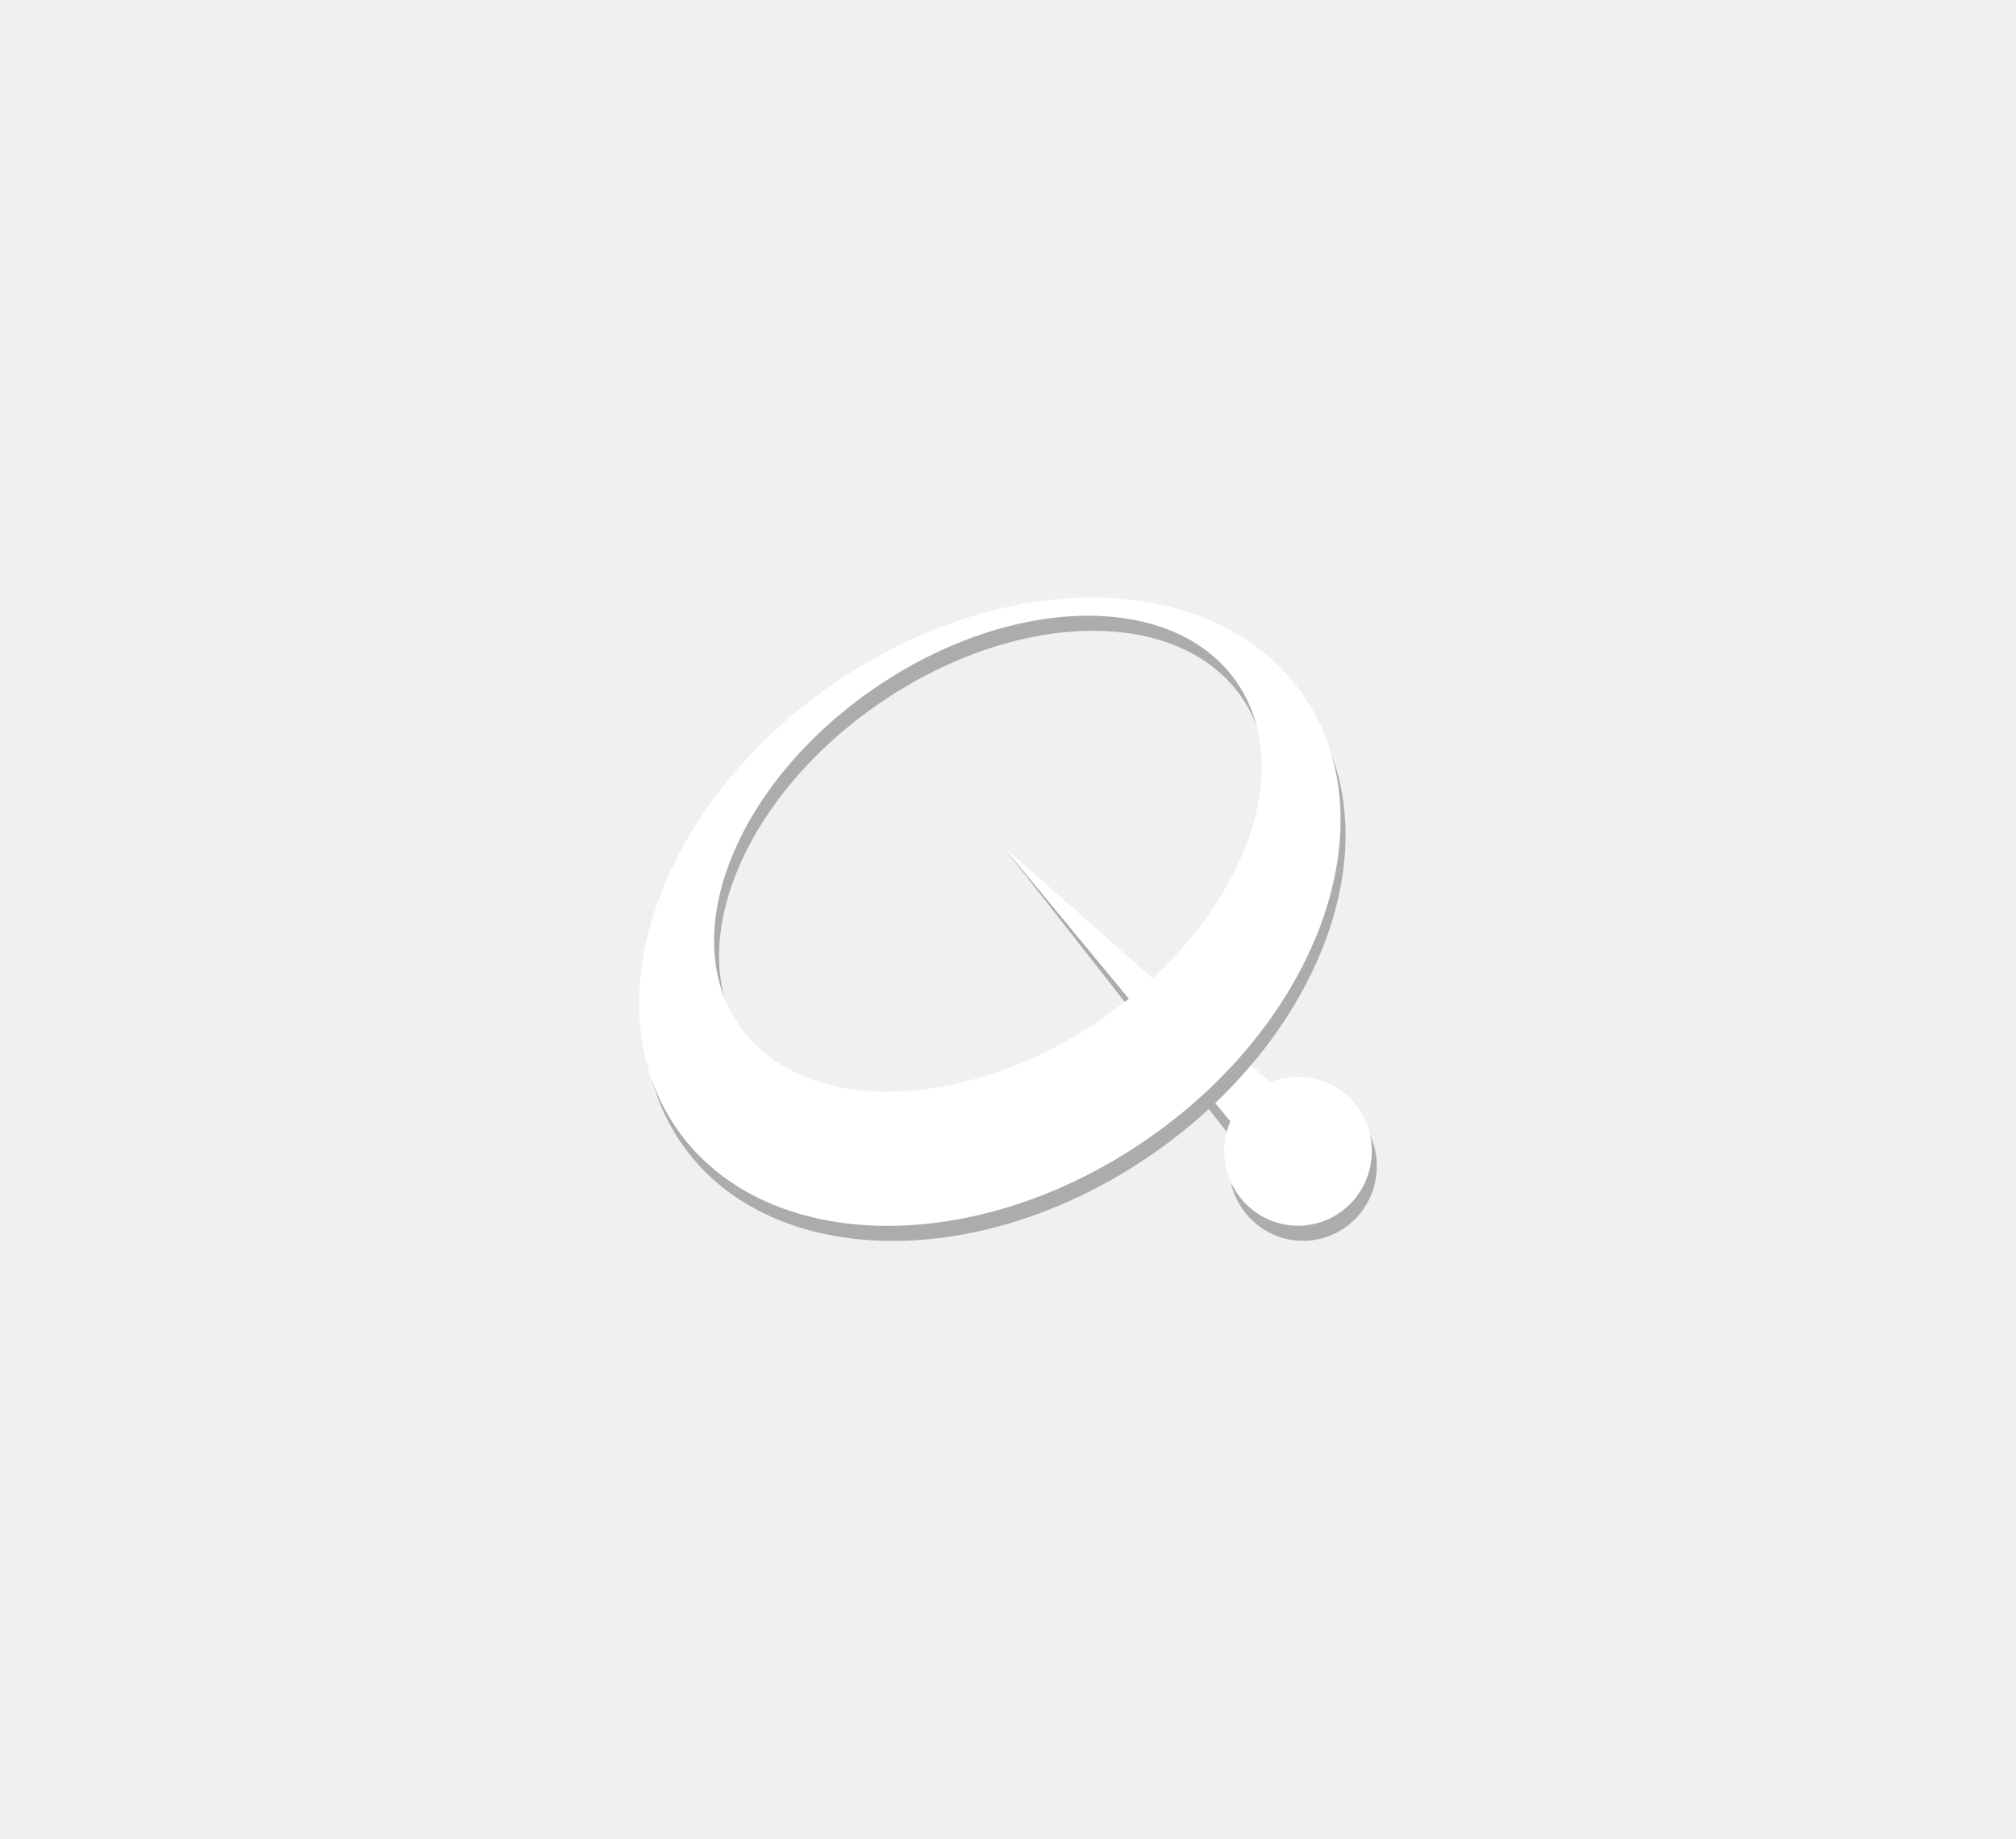
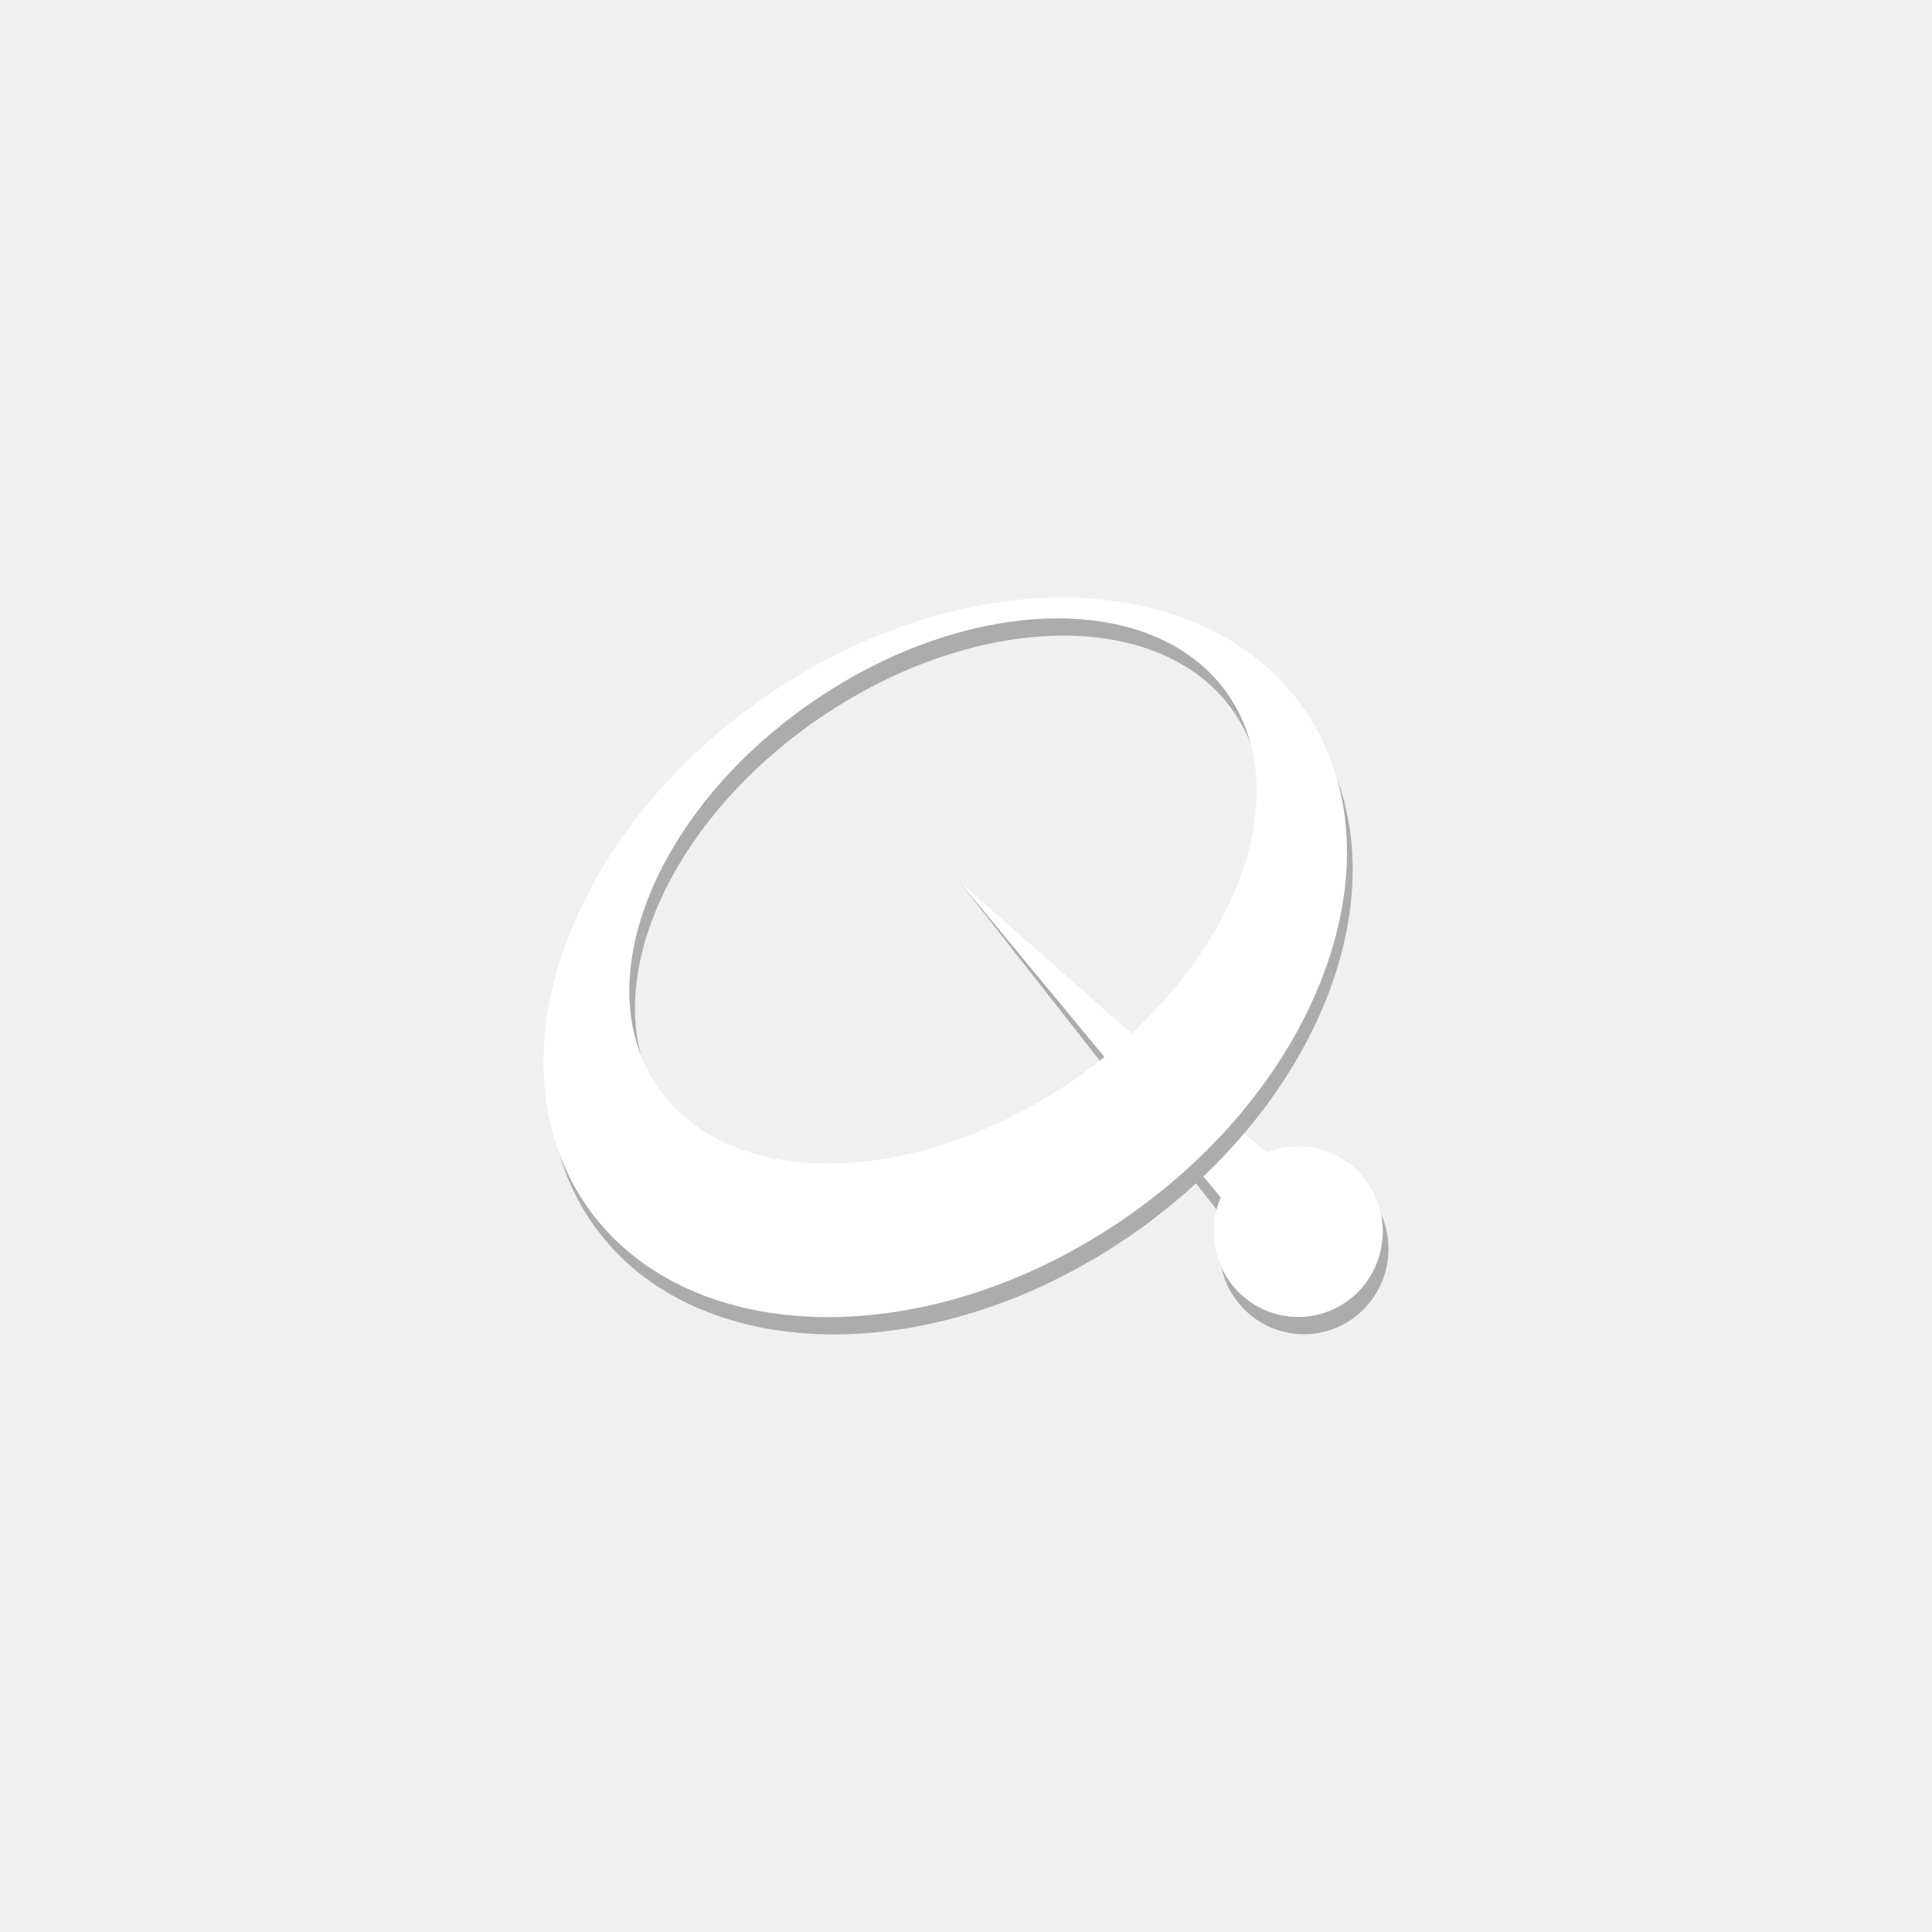
- <svg xmlns="http://www.w3.org/2000/svg" xmlns:ns1="http://www.openswatchbook.org/uri/2009/osb" width="204" height="186" id="svg2" version="1.1">
+ <svg xmlns="http://www.w3.org/2000/svg" xmlns:ns1="http://www.openswatchbook.org/uri/2009/osb" width="1024" height="1024" id="svg2" version="1.1">
  <defs id="defs4">
    <linearGradient id="linearGradient3789-6">
      <stop style="stop-color:#f1882b;stop-opacity:1;" offset="0" id="stop3791-0" />
      <stop style="stop-color:#df3912;stop-opacity:1;" offset="1" id="stop3793-4" />
    </linearGradient>
    <linearGradient ns1:paint="gradient" y2="464.095" x2="298.299" y1="398.787" x1="298.299" gradientUnits="userSpaceOnUse" id="SVGID_1_-1">
      <stop id="stop4286" style="stop-color:#F7FAEE" offset="0.323" />
      <stop id="stop4288" style="stop-color:#D2CAC5" offset="1" />
    </linearGradient>
    <linearGradient ns1:paint="gradient" y2="464.095" x2="298.299" y1="398.787" x1="298.299" gradientUnits="userSpaceOnUse" id="SVGID_1_-1-1">
      <stop id="stop4286-7" style="stop-color:#F7FAEE" offset="0.323" />
      <stop id="stop4288-4" style="stop-color:#D2CAC5" offset="1" />
    </linearGradient>
  </defs>
  <g id="layer2" style="display:inline;opacity:1" transform="translate(0,96)">
    <g style="display:inline" id="g3826" transform="translate(-89,4)">
      <g transform="translate(0,-16)" style="display:inline" id="layer7" />
    </g>
    <g id="layer7-4" style="display:inline" transform="matrix(2.961826,0,0,2.989151,-359.5107,-188.1668)" />
    <g id="layer2-8" style="display:inline;opacity:0.99" transform="matrix(1.289854,0,0,1.301754,50.40583,-75.89823)">
-       <g transform="matrix(0.1301082,0,0,0.1301082,6.118964,22.48291)" id="Layer_3">
-         <polygon style="fill:#ababab;fill-opacity:1" points="412.828,410.54 256.645,213.307 448.191,389.3 " id="polygon24" />
-         <polygon style="fill:#ffffff;fill-opacity:1" points="421.371,410.54 256.645,213.307 449.191,381.8 " id="polygon26" />
+       <g transform="matrix(0.7806491,0,0,0.7806491,154.5791,176.7708)" id="Layer_3">
+         <polygon style="fill:#ababab;fill-opacity:1" points="448.191,389.3 412.828,410.54 256.645,213.307 " id="polygon24" />
+         <polygon style="fill:#ffffff;fill-opacity:1" points="449.191,381.8 421.371,410.54 256.645,213.307 " id="polygon26" />
        <circle style="fill:#ababab;fill-opacity:1" cx="438.281" cy="405.17" r="44.5" id="circle28" />
        <path style="fill:#ababab;fill-opacity:1" d="M 160.187,124.526 C 55.144,194.999 11.317,313.727 62.296,389.712 c 50.977,75.982 177.457,80.455 282.5,9.981 105.043,-70.472 148.869,-189.2 97.891,-265.185 -50.98,-75.985 -177.458,-80.455 -282.5,-9.982 z m 158.057,202.736 c -83.325,55.902 -180.853,56.539 -217.832,1.418 -36.981,-55.12 0.591,-145.122 83.915,-201.025 83.327,-55.904 180.852,-56.538 217.834,-1.418 36.981,55.12 -0.591,145.123 -83.917,201.025 z" id="path30" />
        <path style="fill:#ffffff;fill-opacity:1" d="M 157.187,115.526 C 52.144,185.999 8.317,304.727 59.296,380.712 c 50.977,75.982 177.457,80.455 282.5,9.981 105.043,-70.472 148.869,-189.2 97.891,-265.185 -50.98,-75.985 -177.458,-80.455 -282.5,-9.982 z m 158.057,202.736 c -83.325,55.902 -180.853,56.539 -217.832,1.418 -36.981,-55.12 0.591,-145.122 83.915,-201.025 83.327,-55.904 180.852,-56.538 217.834,-1.418 36.981,55.12 -0.591,145.122 -83.917,201.025 z" id="path32" />
        <circle style="fill:#ffffff;fill-opacity:1" cx="435.281" cy="396.17" r="44.5" id="circle34" />
        <path style="fill:none" d="M 399.162,117.236" id="path36" />
        <path style="fill:none" d="M 97.413,319.68" id="path38" />
      </g>
    </g>
  </g>
</svg>
